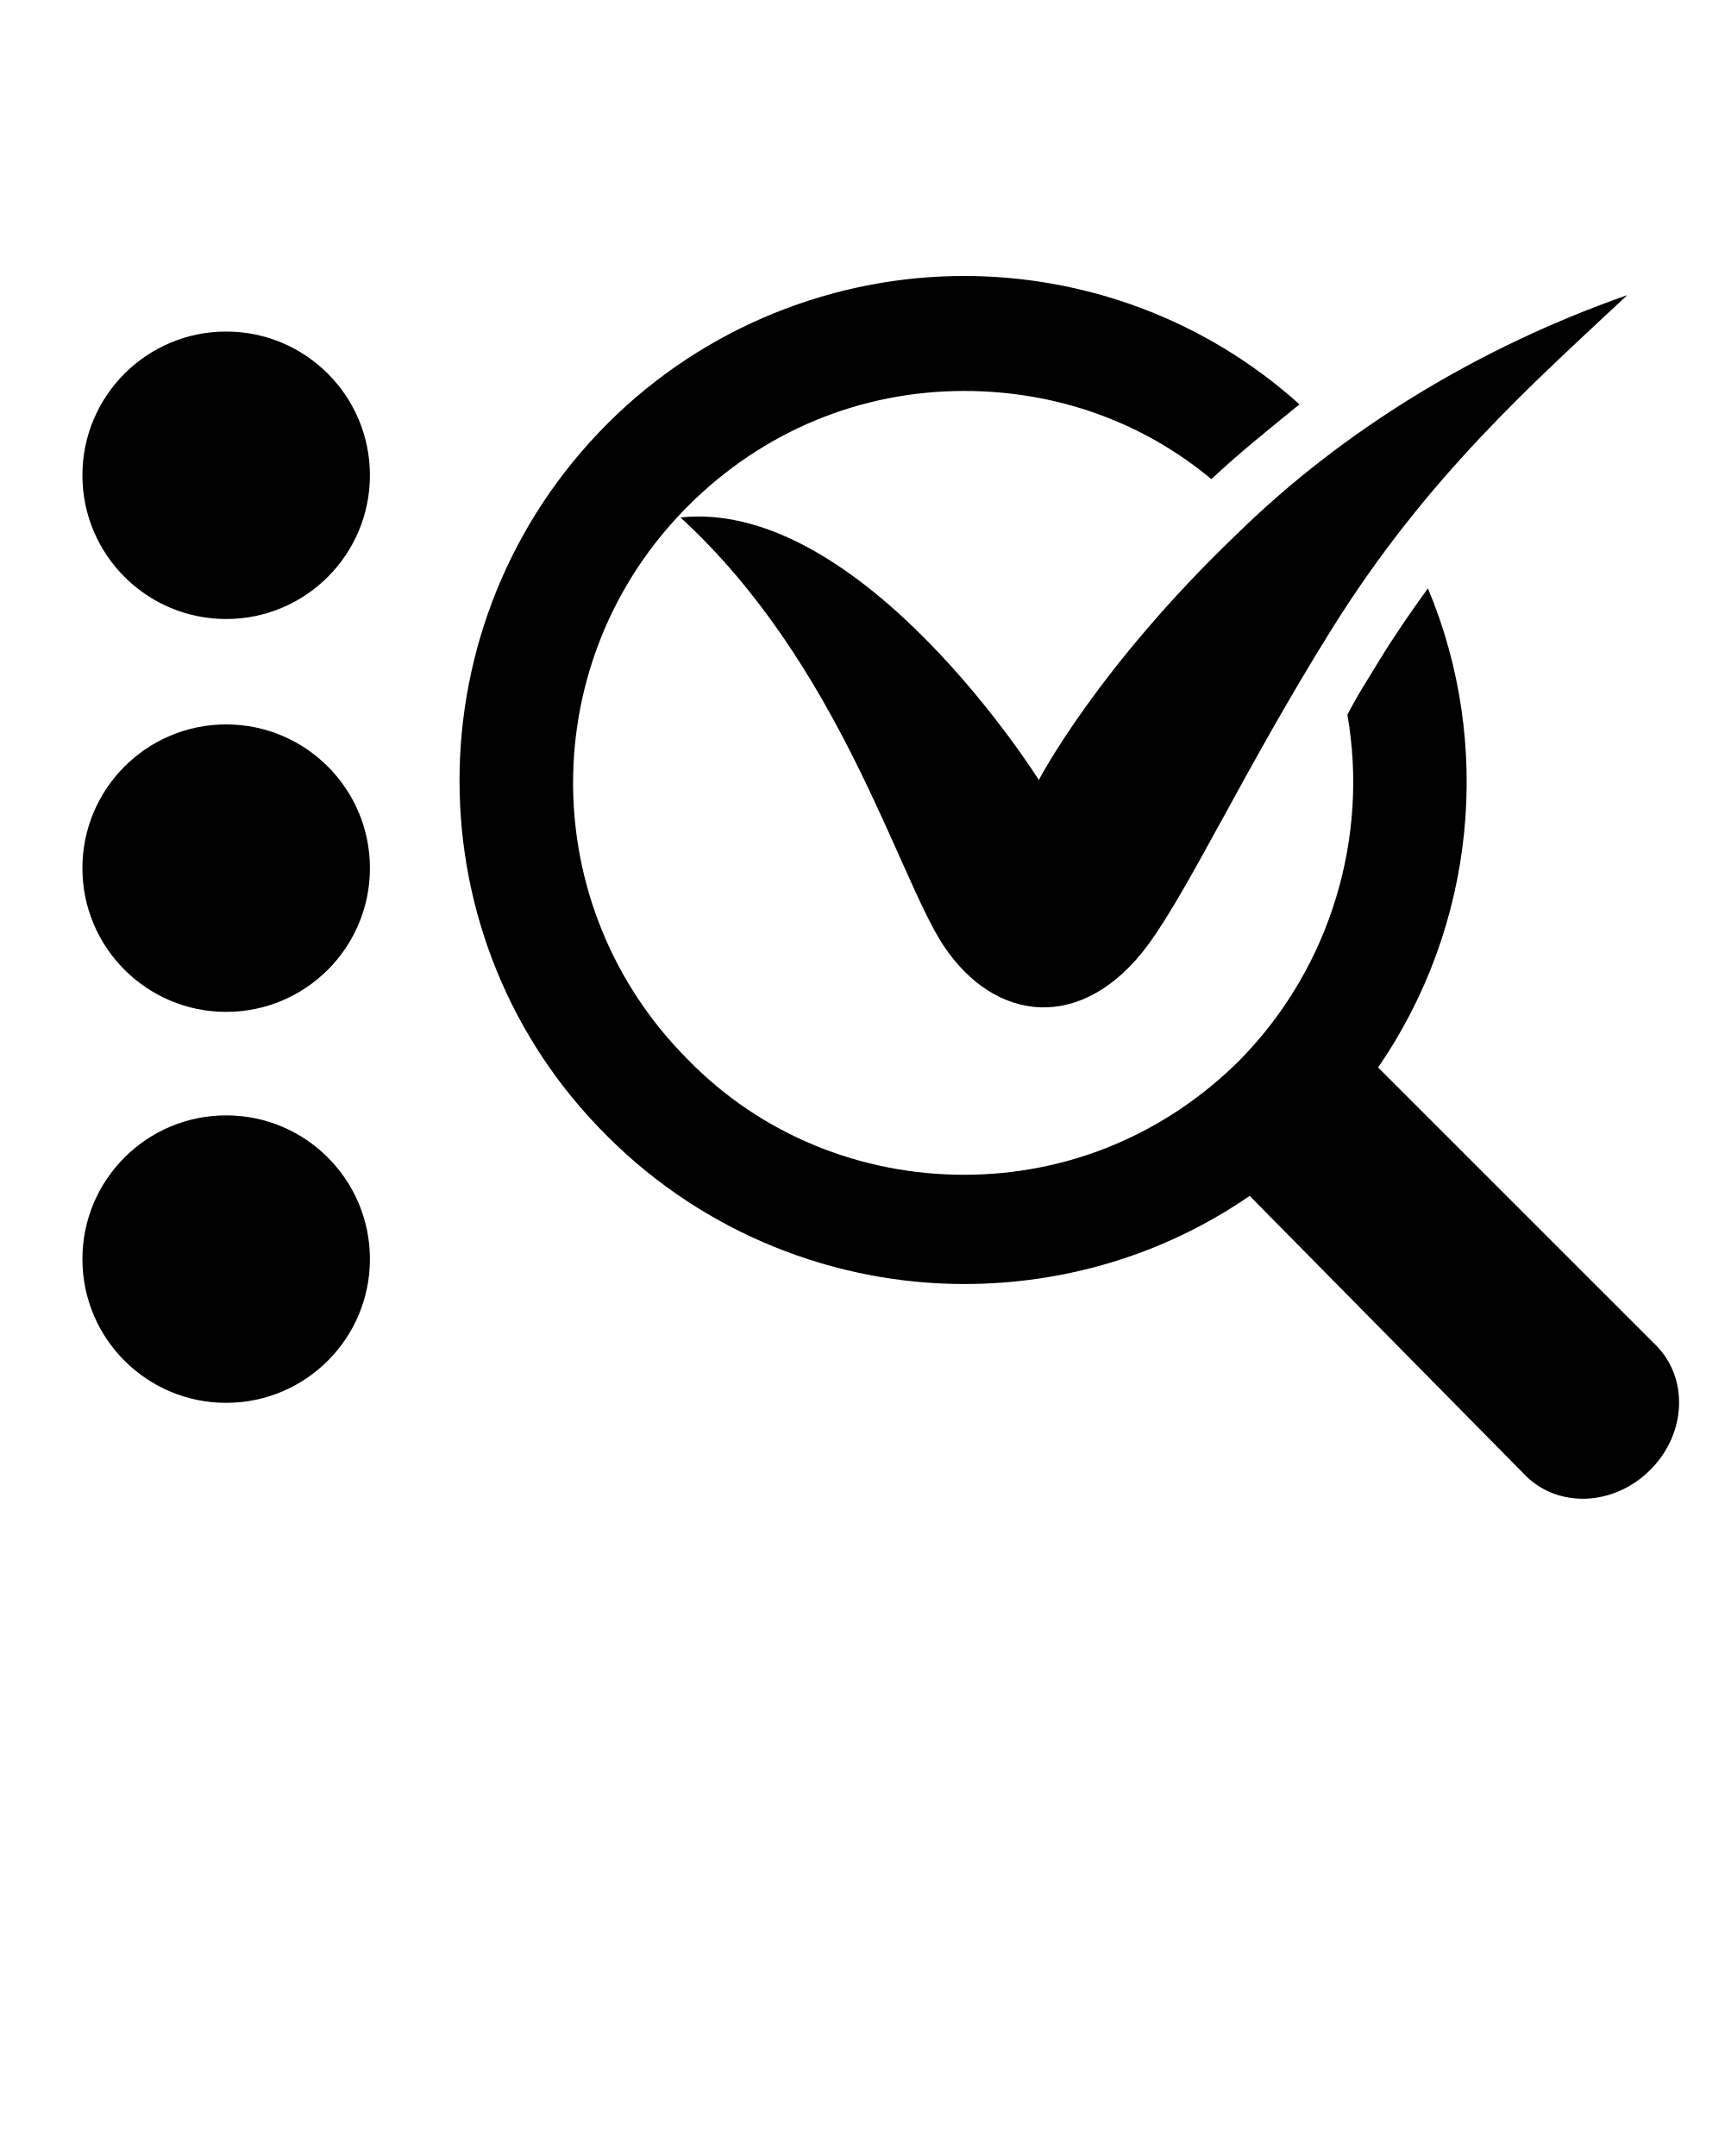
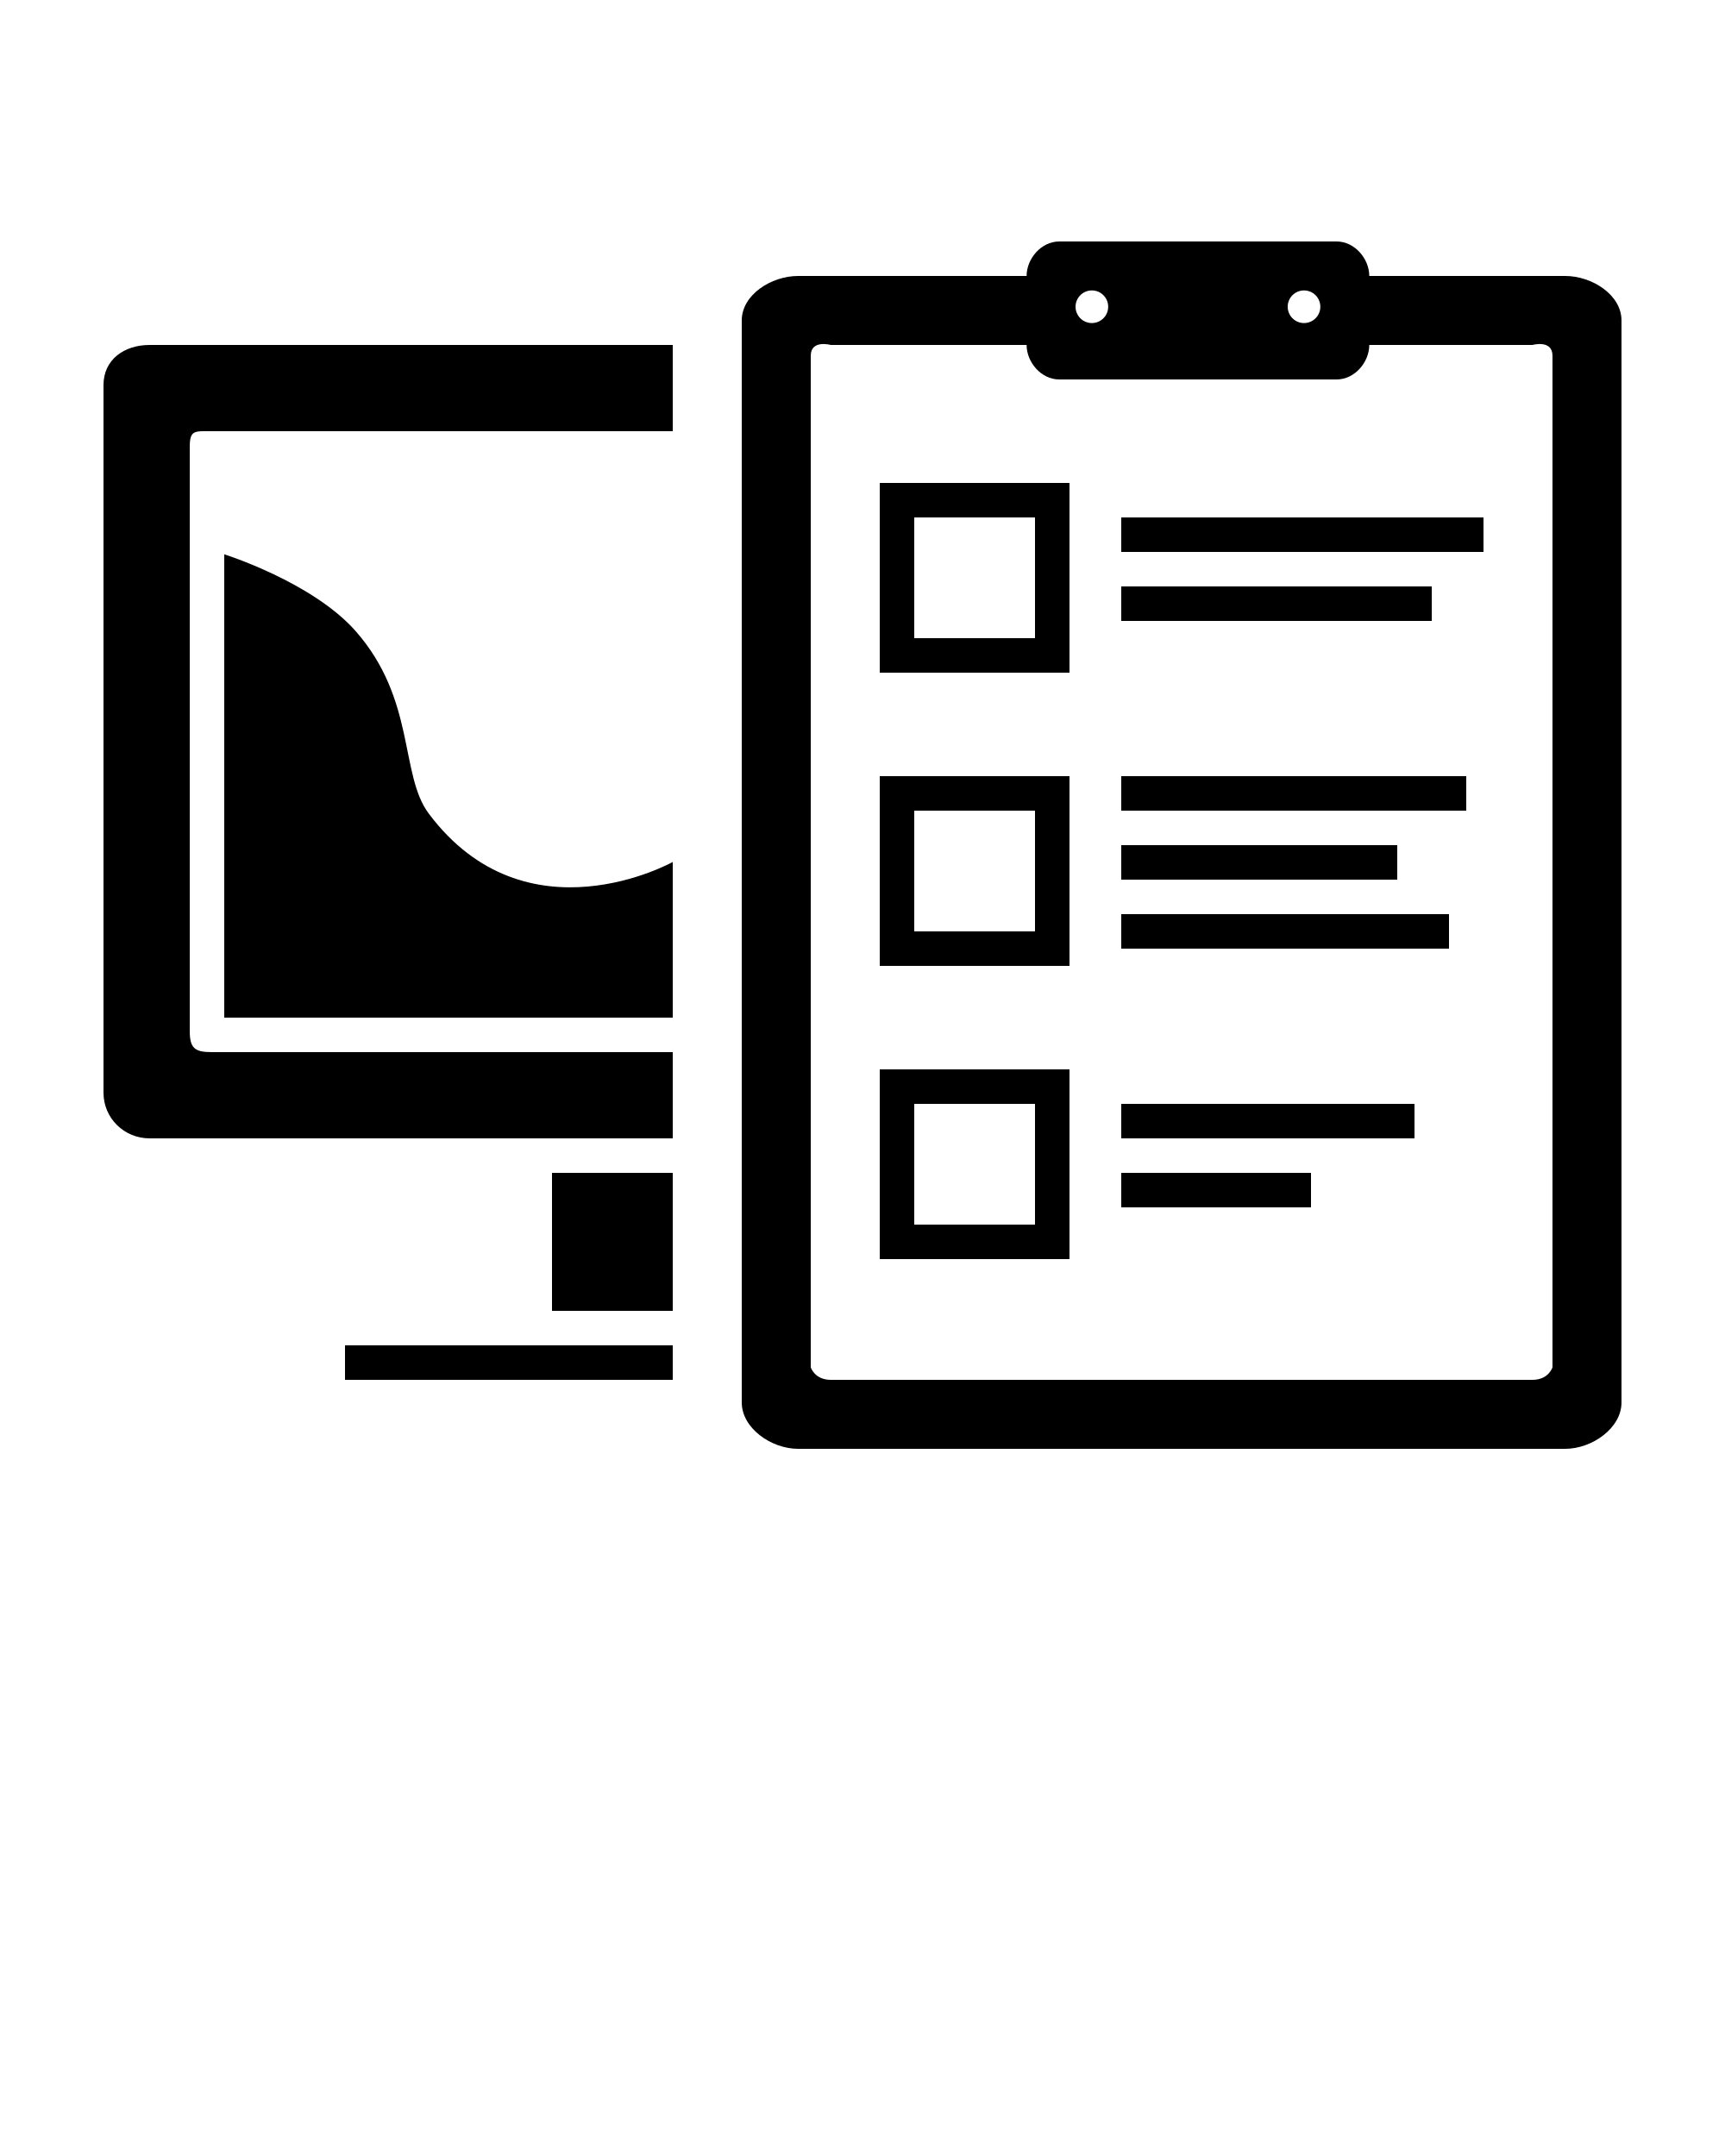
- <svg xmlns="http://www.w3.org/2000/svg" version="1.1" x="0px" y="0px" viewBox="0 0 90 112.5" enable-background="new 0 0 90 90" xml:space="preserve">
+ <svg xmlns="http://www.w3.org/2000/svg" version="1.1" x="0px" y="0px" viewBox="0 0 100 125" enable-background="new 0 0 100 100" xml:space="preserve">
+   <rect x="32" y="68" width="7" height="8" />
+   <rect x="20" y="78" width="19" height="2" />
  <g>
-     <circle cx="11.8" cy="65.7" r="7.5" />
-     <circle cx="11.8" cy="24.8" r="7.5" />
-     <circle cx="11.8" cy="45.3" r="7.5" />
-     <path d="M86.4,70.2L71.9,55.7c5.1-7.4,6-16.9,2.6-25c-0.8,1.1-1.7,2.4-2.5,3.7c-0.6,1-1.2,1.9-1.7,2.9c1.1,6.3-0.8,13.1-5.6,18   c-3.9,3.9-9,6-14.4,6s-10.6-2.1-14.4-6c-8-8-8-20.9,0-28.9c3.9-3.9,9-6,14.4-6c4.8,0,9.3,1.6,12.9,4.6c1.5-1.4,3-2.6,4.6-3.9   c-5-4.5-11.3-6.7-17.5-6.7c-6.7,0-13.5,2.6-18.6,7.7c-10.3,10.3-10.3,27,0,37.2c5.1,5.1,11.9,7.7,18.6,7.7c5.2,0,10.4-1.5,14.9-4.6   L79.6,77c1.7,1.7,4.6,1.6,6.5-0.3v0C88,74.8,88.1,71.9,86.4,70.2z" />
-     <path d="M54.2,40.7c0,0-9.2-14.7-18.7-13.7c8.3,7.6,11.3,18.6,13.7,22.3c2.7,4.1,7.3,4.6,10.7,0c2.2-3,5.1-9.3,9.6-16.5   c5-8,10.5-12.8,15.4-17.4c-7.7,2.7-14.8,7-20.4,12.5C57.2,34.9,54.2,40.7,54.2,40.7z" />
+     <path d="M39,61H12.272C11.271,61,11,60.758,11,59.757V25.922C11,24.921,11.271,25,12.272,25H39v-5H8.676   C7.198,20,6,20.848,6,22.326v41.027C6,64.831,7.198,66,8.676,66H39V61z" />
  </g>
+   <path d="M62,39H51V28h11V39z M53,37h7v-7h-7V37z" />
+   <rect x="65" y="30" width="21" height="2" />
+   <rect x="65" y="34" width="18" height="2" />
+   <path d="M62,56H51V45h11V56z M53,54h7v-7h-7V54z" />
+   <rect x="65" y="49" width="16" height="2" />
+   <rect x="65" y="53" width="19" height="2" />
+   <path d="M62,73H51V62h11V73z M53,71h7v-7h-7V71z" />
+   <rect x="65" y="64" width="17" height="2" />
+   <rect x="65" y="45" width="20" height="2" />
+   <rect x="65" y="68" width="11" height="2" />
+   <path d="M13,32.137V59h26v-9.025c0,0-8.486,4.74-14.143-2.803c-1.692-2.256-0.743-6.6-4.234-10.575  C18.126,33.753,13,32.137,13,32.137z" />
+   <path d="M90.73,16H79.378c0-1-0.847-2-1.892-2H61.405c-1.045,0-1.892,1-1.892,2H46.27C44.703,16,43,17.096,43,18.58v62.731  C43,82.796,44.703,84,46.27,84H90.73c1.567,0,3.27-1.204,3.27-2.688V18.58C94,17.096,92.297,16,90.73,16z M75.595,16.838  c0.522,0,0.946,0.423,0.946,0.946c0,0.522-0.423,0.946-0.946,0.946s-0.946-0.424-0.946-0.946  C74.649,17.261,75.072,16.838,75.595,16.838z M63.297,16.838c0.522,0,0.946,0.423,0.946,0.946c0,0.522-0.423,0.946-0.946,0.946  s-0.946-0.424-0.946-0.946C62.351,17.261,62.775,16.838,63.297,16.838z M90,79.27c0,0-0.216,0.73-1.162,0.73H48.162  C47.216,80,47,79.27,47,79.27V20.622C47,19.676,48.162,20,48.162,20h11.351c0,1,0.847,2,1.892,2h16.081c1.045,0,1.892-1,1.892-2  h9.459c0,0,1.162-0.324,1.162,0.622V79.27z" />
</svg>
